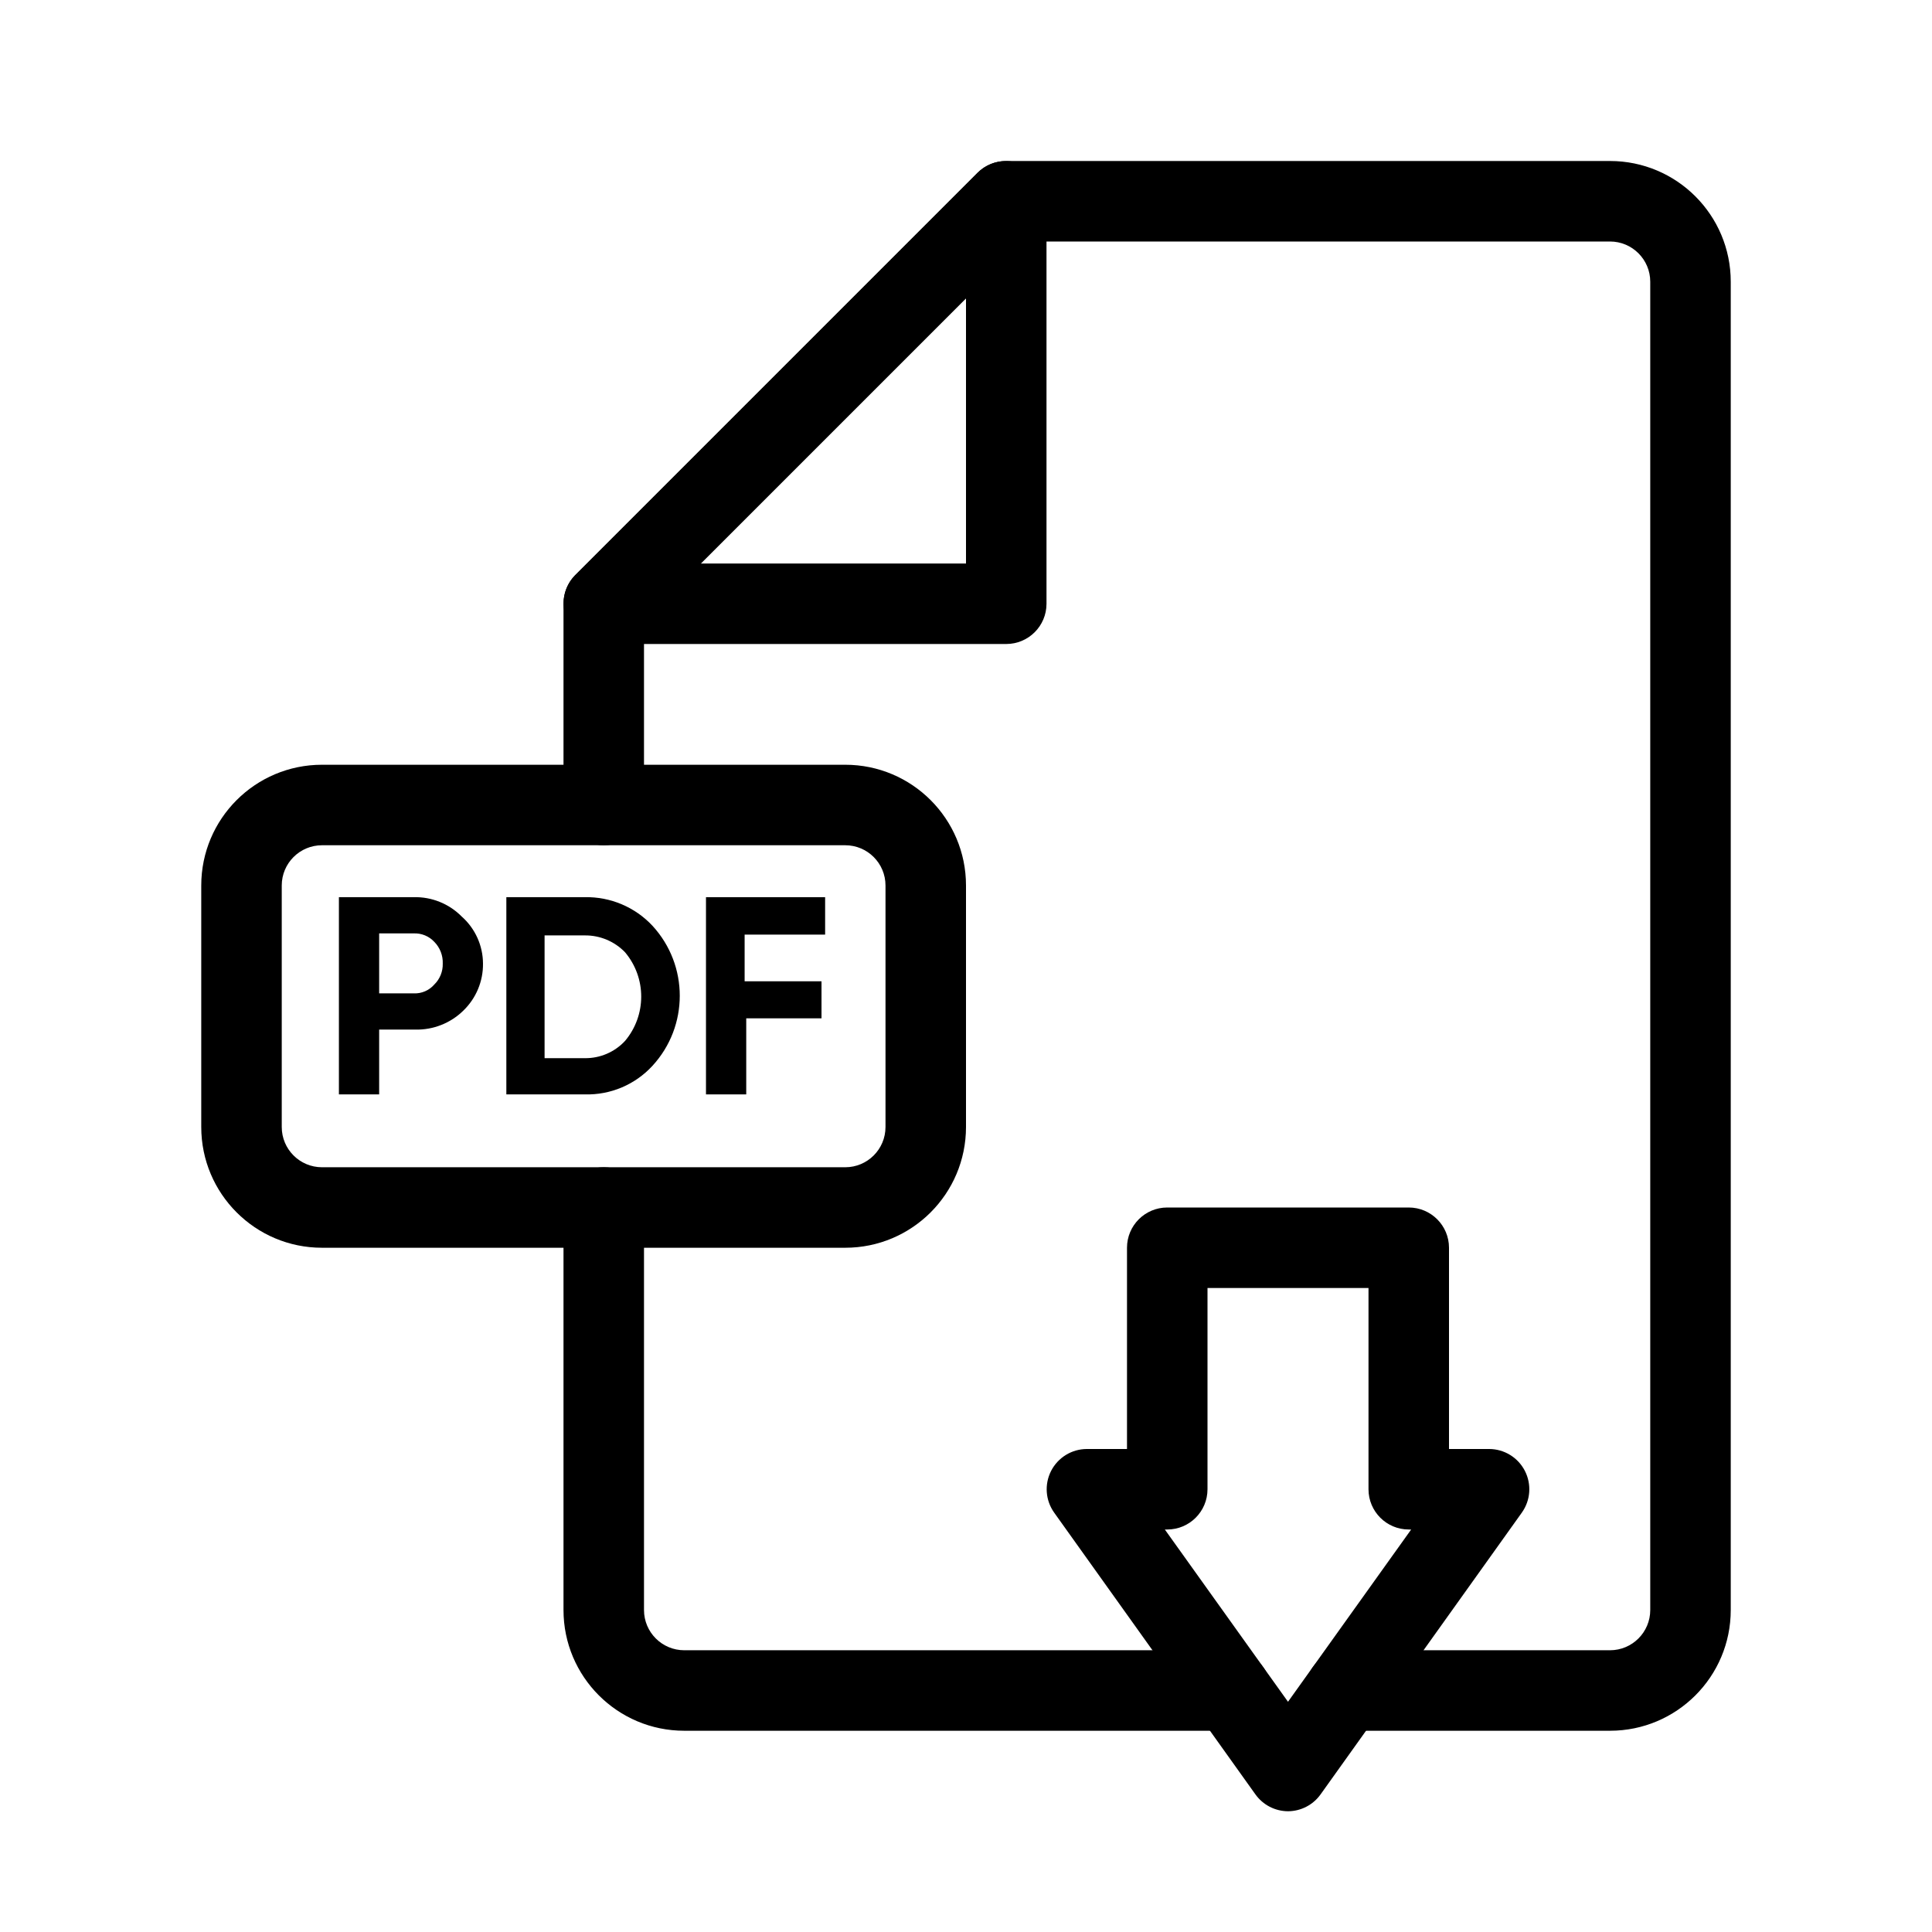
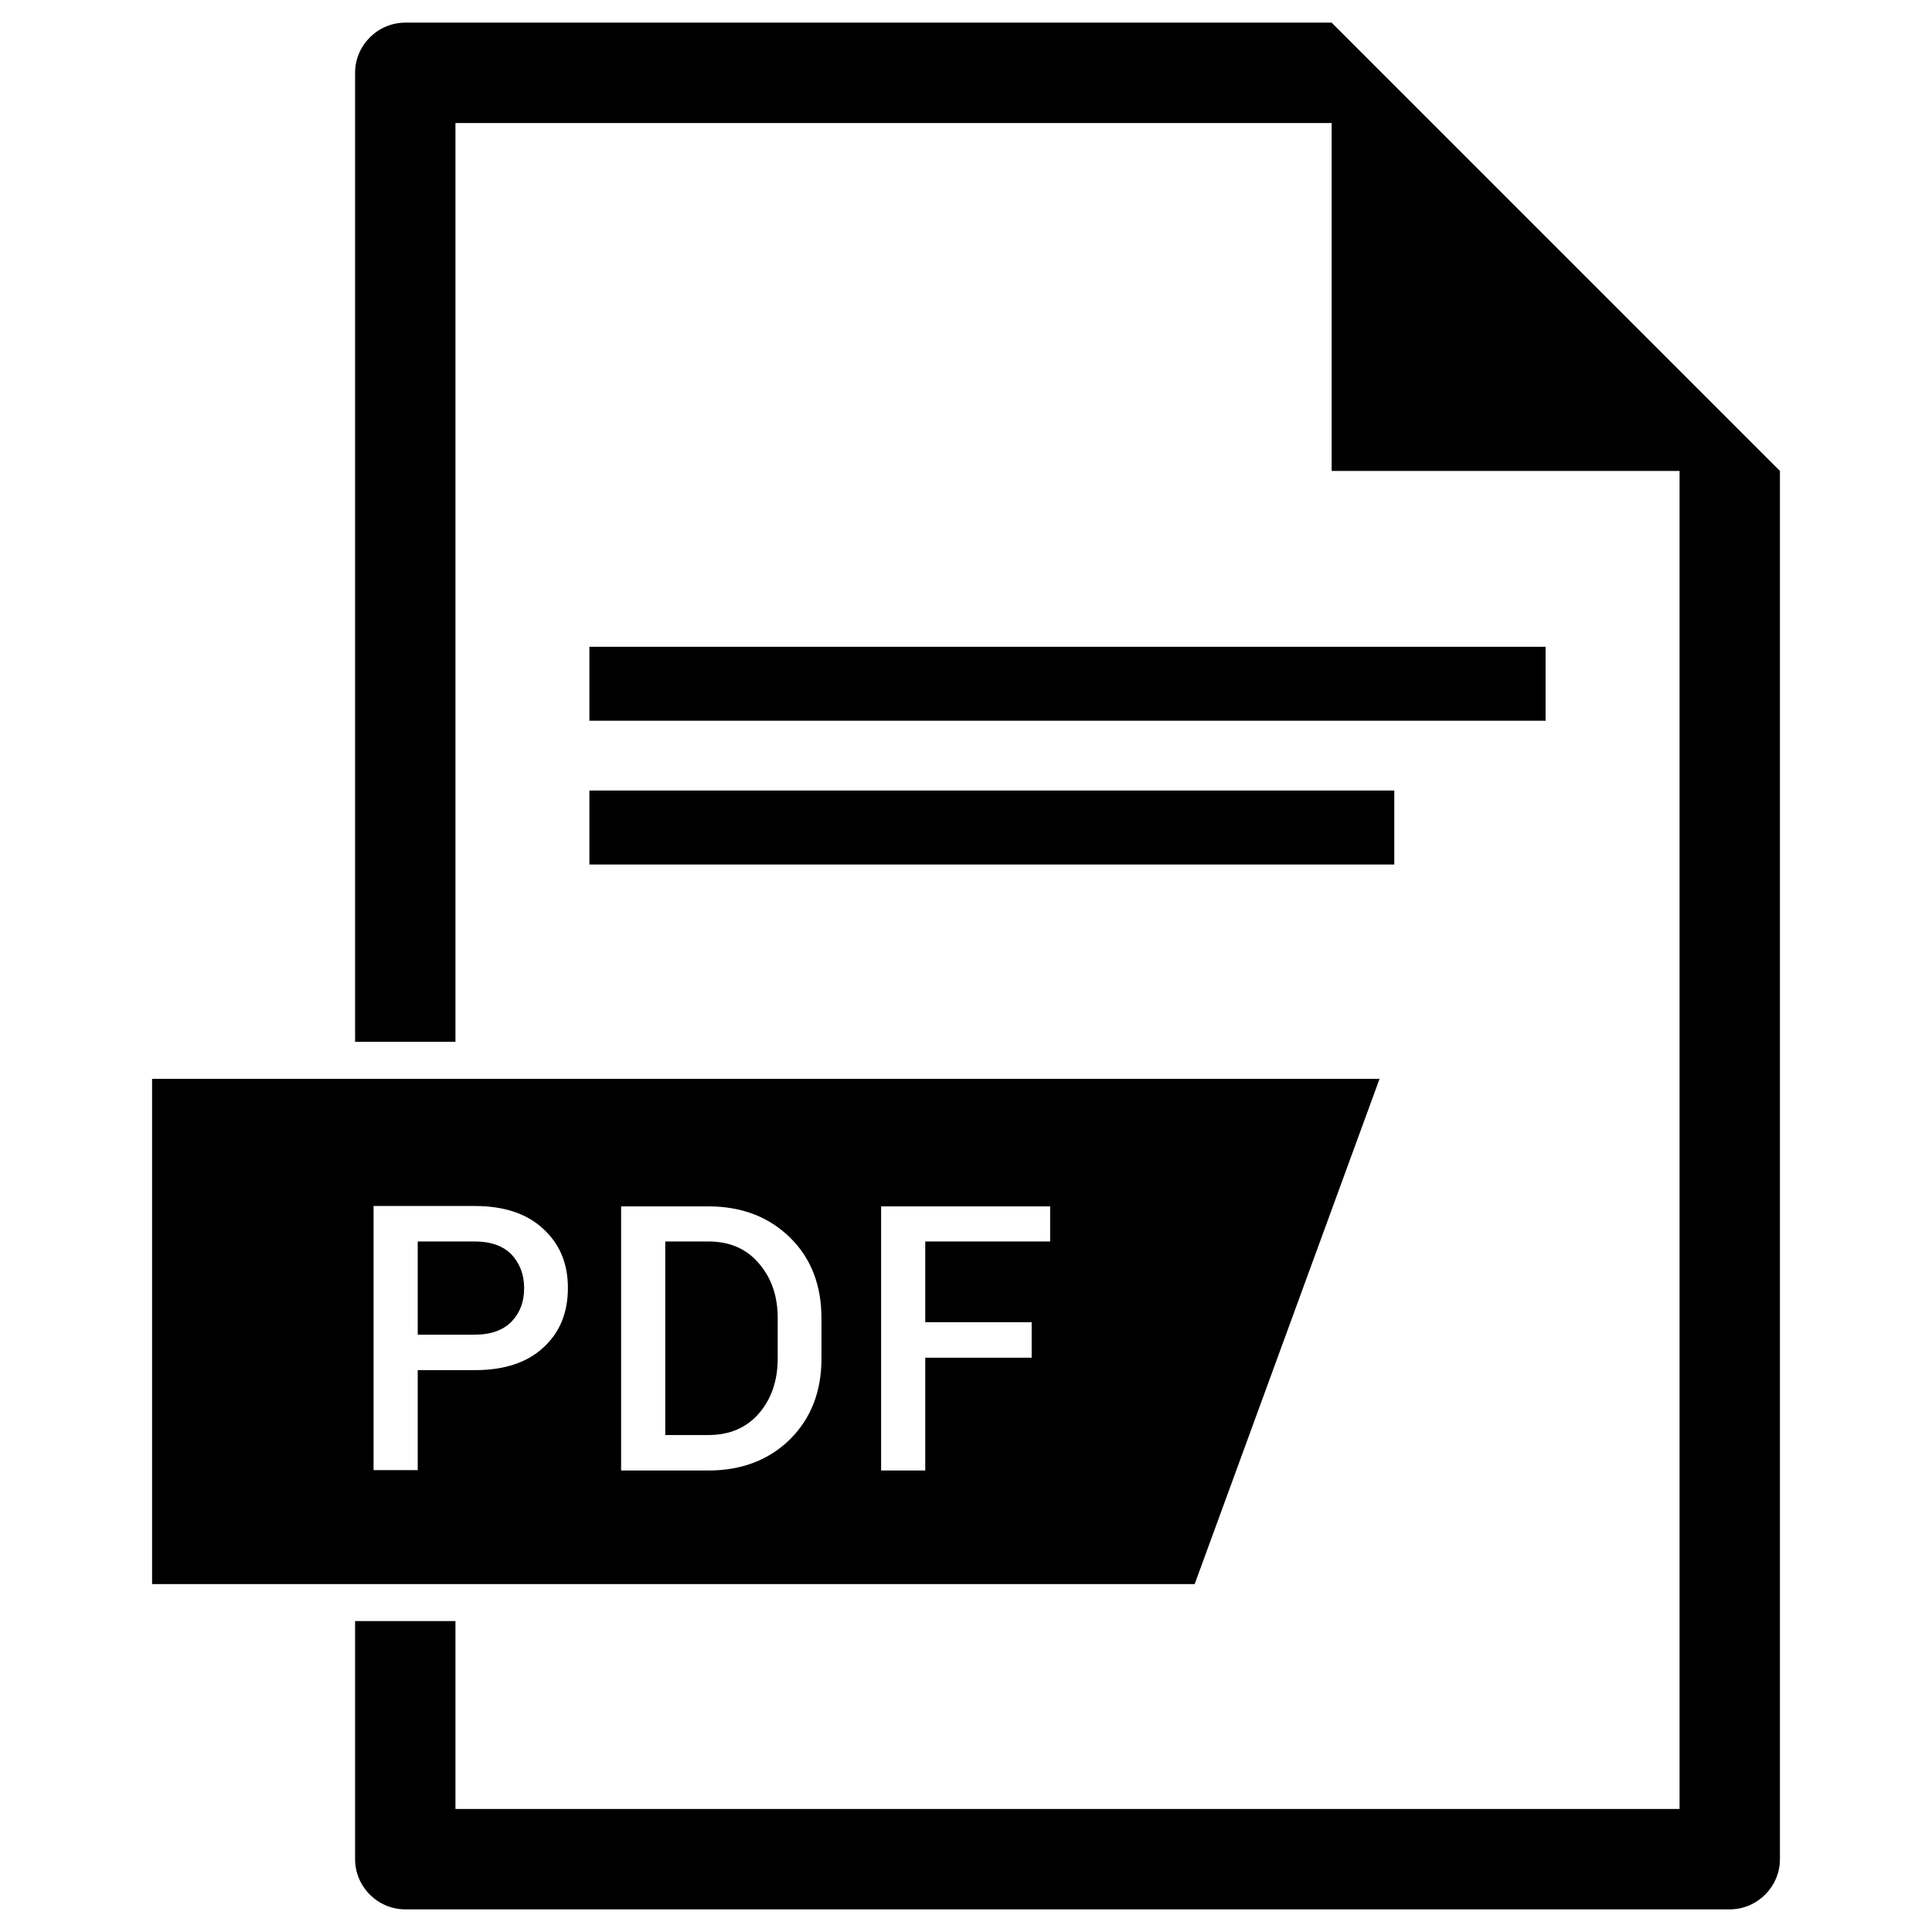
- <svg xmlns="http://www.w3.org/2000/svg" viewBox="0 0 48 48">
-   <g data-name="Layer 23" id="Layer_23">
-     <path d="M21,31H8a3,3,0,0,1-3-3V22a3,3,0,0,1,3-3H21a3,3,0,0,1,3,3v6A3,3,0,0,1,21,31ZM8,21a1,1,0,0,0-1,1v6a1,1,0,0,0,1,1H21a1,1,0,0,0,1-1V22a1,1,0,0,0-1-1Z" />
-     <path d="M25,16H15a1,1,0,0,1-.92-.62,1,1,0,0,1,.21-1.09l10-10a1,1,0,0,1,1.09-.21A1,1,0,0,1,26,5V15A1,1,0,0,1,25,16Zm-7.59-2H24V7.41Z" />
-     <path d="M10.28,22.29a1.62,1.62,0,0,1,1.19.48A1.57,1.57,0,0,1,12,23.94a1.6,1.6,0,0,1-.49,1.17,1.65,1.65,0,0,1-1.19.47H9.42v1.61h-1v-4.9Zm0,2.39a.64.64,0,0,0,.51-.22.7.7,0,0,0,.21-.52.73.73,0,0,0-.21-.54.66.66,0,0,0-.51-.21H9.42v1.49Z" />
-     <path d="M14.53,22.29a2.24,2.24,0,0,1,1.68.71,2.57,2.57,0,0,1,0,3.48,2.2,2.2,0,0,1-1.68.71H12.58v-4.9Zm0,4a1.34,1.34,0,0,0,1-.43,1.71,1.71,0,0,0,0-2.2,1.37,1.37,0,0,0-1-.42h-1v3.05Z" />
-     <path d="M20.5,23.22h-2v1.16h1.91v.92H18.54v1.89h-1v-4.9H20.5Z" />
-     <path d="M40,43H33.43a1,1,0,0,1,0-2H40a1,1,0,0,0,1-1V7a1,1,0,0,0-1-1H25.41L16,15.41V20a1,1,0,0,1-2,0V15a1,1,0,0,1,.29-.71l10-10A1,1,0,0,1,25,4H40a3,3,0,0,1,3,3V40A3,3,0,0,1,40,43Z" />
-     <path d="M30.57,43H17a3,3,0,0,1-3-3V30a1,1,0,0,1,2,0V40a1,1,0,0,0,1,1H30.57a1,1,0,0,1,0,2Z" />
-     <path d="M32,45a1,1,0,0,1-.81-.42l-5-7A1,1,0,0,1,27,36h1V31a1,1,0,0,1,1-1h6a1,1,0,0,1,1,1v5h1a1,1,0,0,1,.81,1.58l-5,7A1,1,0,0,1,32,45Zm-3.06-7L32,42.28,35.06,38H35a1,1,0,0,1-1-1V32H30v5a1,1,0,0,1-1,1Z" />
+ <svg xmlns="http://www.w3.org/2000/svg" id="Layer_1" style="enable-background:new 0 0 512 512;" version="1.1" viewBox="0 0 512 512" xml:space="preserve">
+   <g id="XMLID_214_">
+     <path d="M187.7,329h-11.4v51.3h11.4c5.6,0,10.1-1.9,13.4-5.7c3.3-3.8,5-8.7,5-14.6v-10.7c0-5.9-1.7-10.7-5-14.5   C197.8,330.9,193.3,329,187.7,329z" id="XMLID_25_" />
+     <path d="M365.6,285.9H40.3v133.9h276.3L365.6,285.9z M143.9,357.2c-4.4,4-10.4,5.9-18.1,5.9h-15.1v26.5H99v-70h26.8   c7.7,0,13.8,2,18.1,6c4.4,4,6.6,9.2,6.6,15.7C150.5,348,148.3,353.2,143.9,357.2z M217.7,360c0,8.8-2.8,15.9-8.3,21.4   c-5.6,5.5-12.8,8.3-21.7,8.3h-23.1v-70h23.1c8.9,0,16.1,2.8,21.7,8.3c5.6,5.5,8.3,12.7,8.3,21.4V360z M278.3,329h-33.1v21.4h28.2   v9.4h-28.2v29.9h-11.7v-70h44.8V329z" id="XMLID_20_" />
+     <path d="M125.8,329h-15.1v24.7h15.1c4.3,0,7.6-1.2,9.8-3.5c2.2-2.3,3.3-5.2,3.3-8.8s-1.1-6.5-3.3-8.9   C133.4,330.2,130.1,329,125.8,329z" id="XMLID_19_" />
+     <path d="M352.9,6L352.9,6L107.4,6c-7.3,0-13.3,6-13.3,13.3v256.8h26.6V32.6h232.2v92.2h92.2v354.6H120.7v-49.8H94.1   v63.1c0,7.3,6,13.3,13.3,13.3h351c7.3,0,13.3-6,13.3-13.3V124.8L352.9,6z" id="XMLID_18_" />
+     <rect height="19.6" id="XMLID_17_" width="253.4" x="156.2" y="171.4" />
+     <rect height="19.6" id="XMLID_16_" width="213.3" x="156.2" y="209.5" />
  </g>
</svg>
